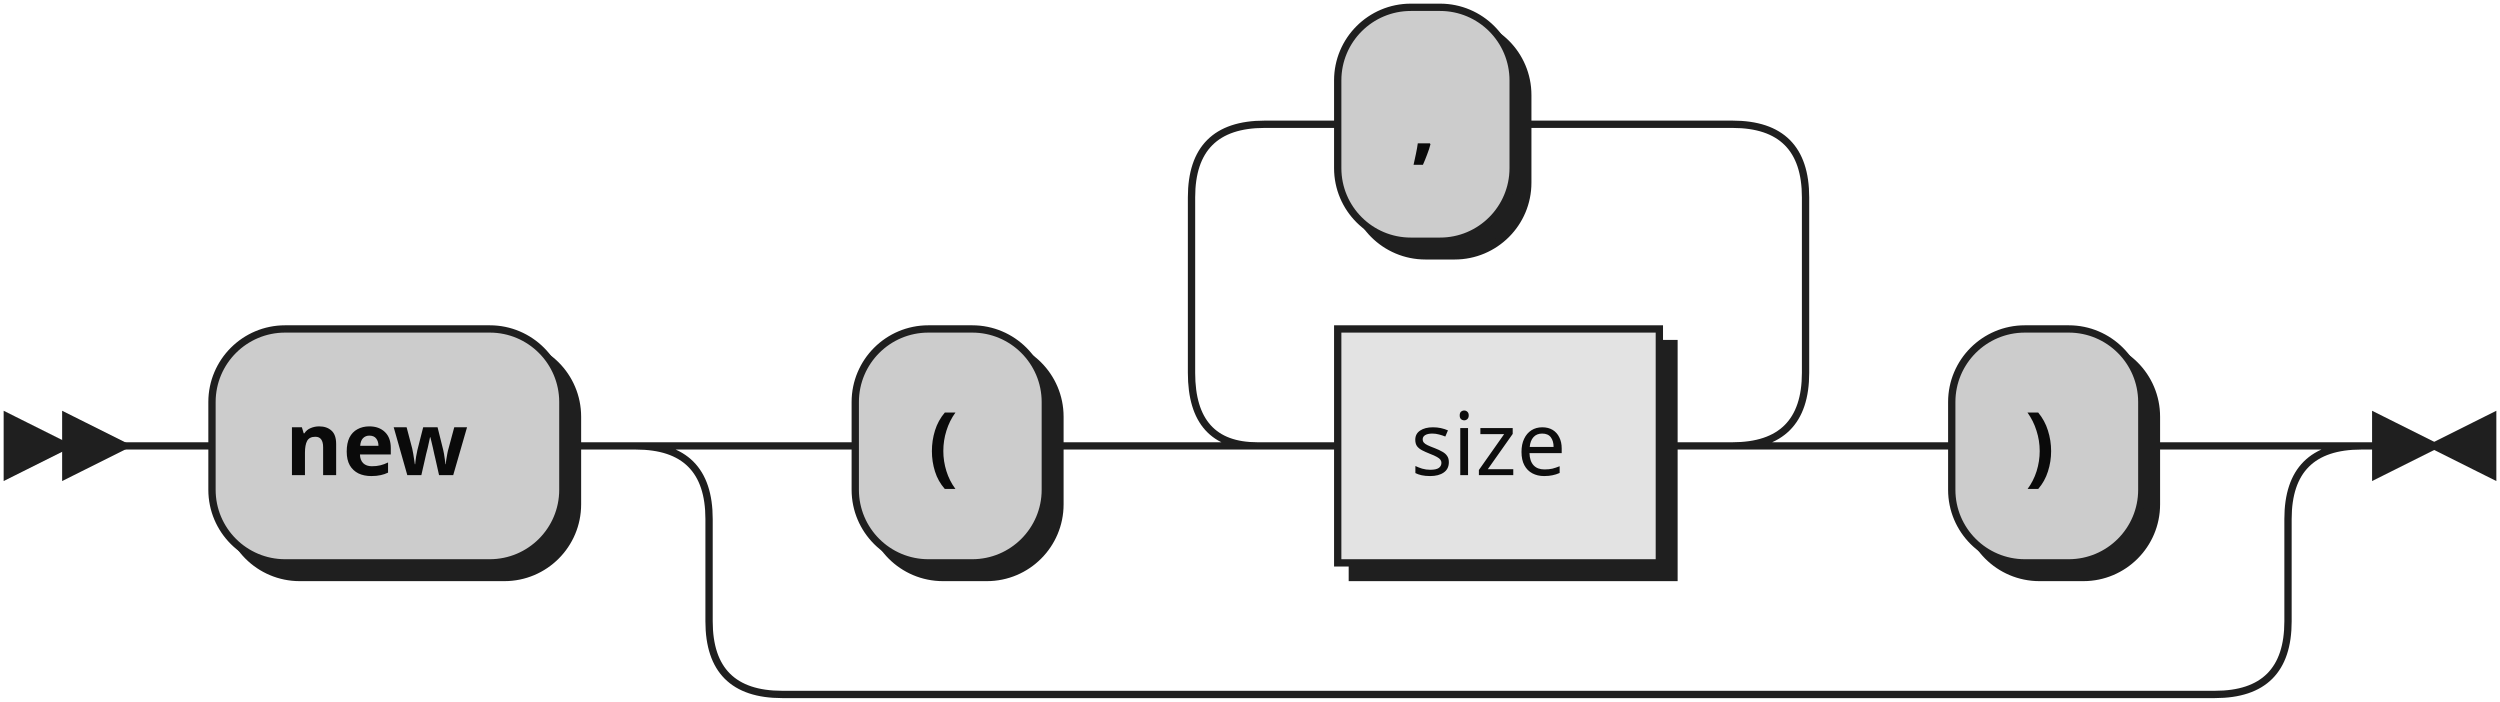
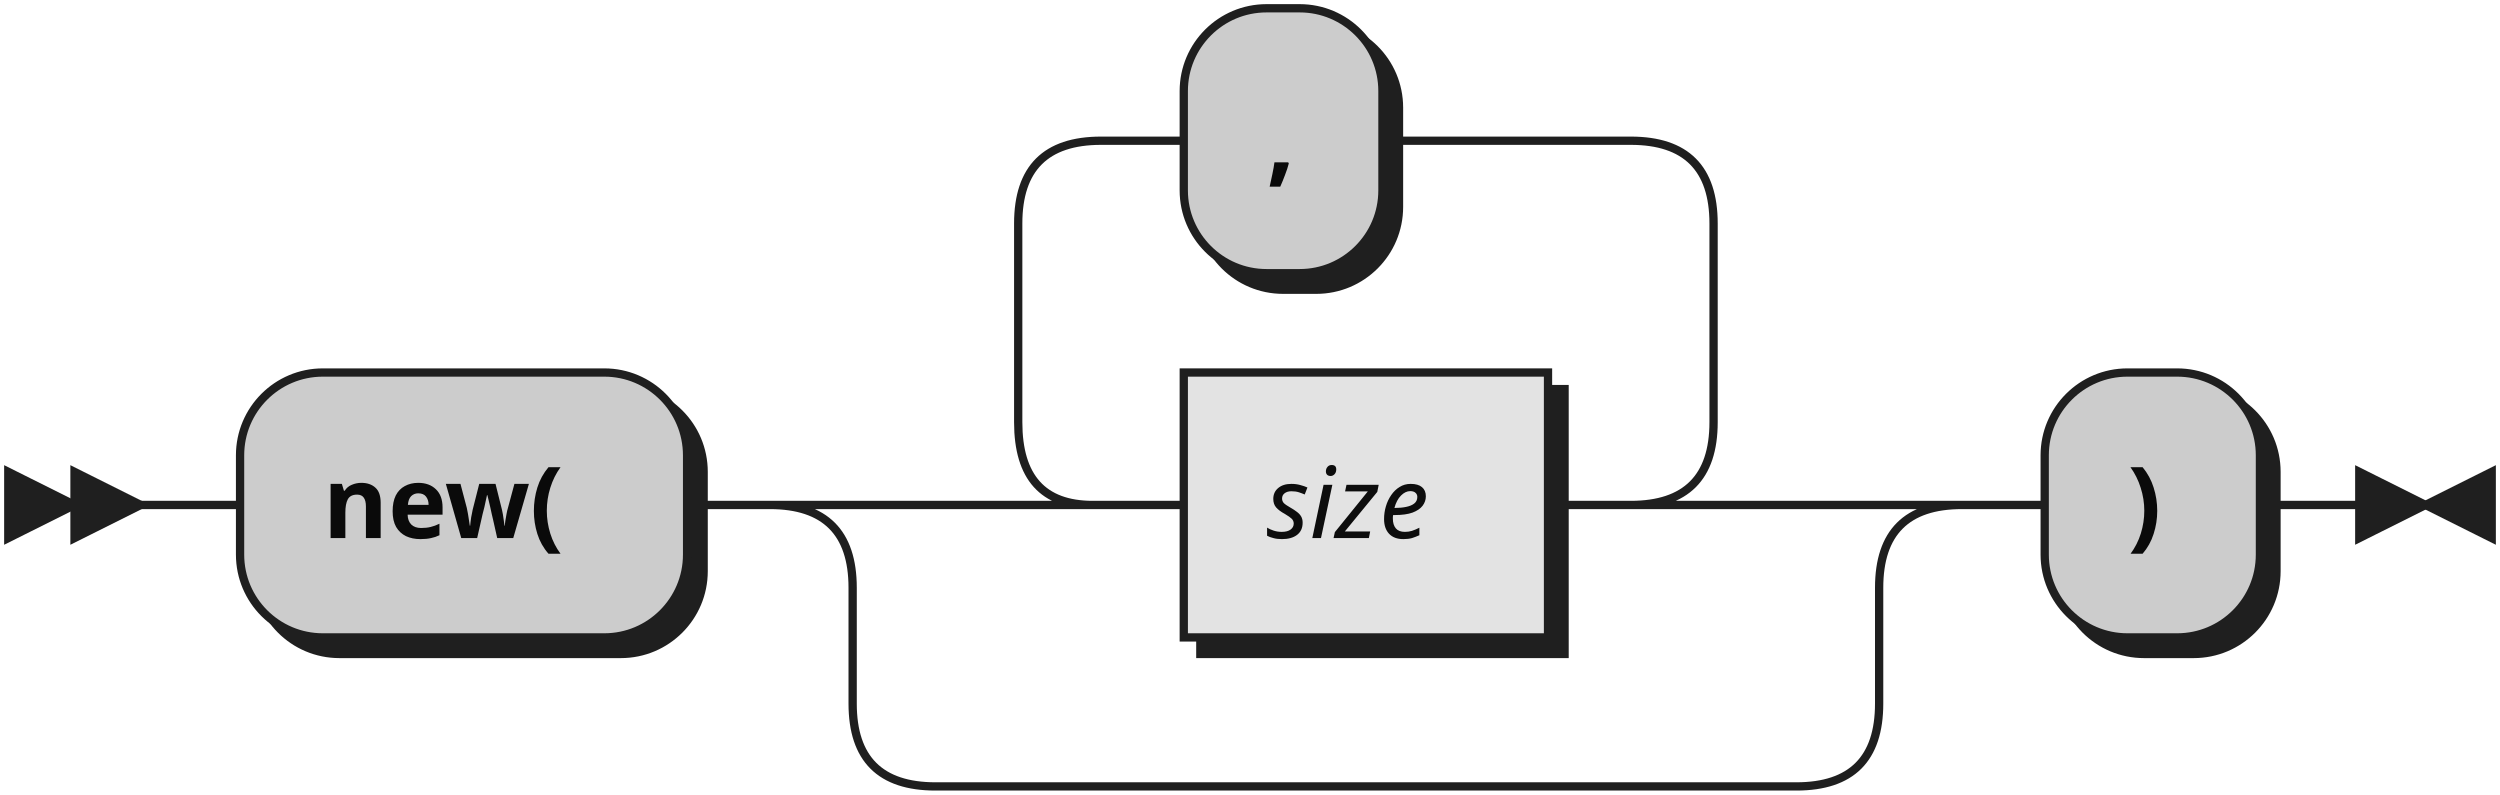
- <svg xmlns="http://www.w3.org/2000/svg" xmlns:xlink="http://www.w3.org/1999/xlink" width="342" height="96">
+ <svg xmlns="http://www.w3.org/2000/svg" width="302" height="96">
  <defs>
    <style type="text/css">
               @namespace "http://www.w3.org/2000/svg";
               .line                 {fill: none; stroke: #1F1F1F;}
               .bold-line            {stroke: #0A0A0A; shape-rendering: crispEdges; stroke-width:
               2; }
               .thin-line            {stroke: #0F0F0F; shape-rendering: crispEdges}
               .filled               {fill: #1F1F1F; stroke: none;}
               text.terminal         {font-family: Verdana, Sans-serif;
               font-size: 12px;
               fill: #0A0A0A;
               font-weight: bold;
               }
-                text.nonterminal      {font-family: Verdana, Sans-serif;
+                text.nonterminal      {font-family: Verdana, Sans-serif; font-style: italic;
               font-size: 12px;
               fill: #0D0D0D;
               }
               text.regexp           {font-family: Verdana, Sans-serif;
               font-size: 12px;
               fill: #0F0F0F;
               }
               rect, circle, polygon {fill: #1F1F1F; stroke: #1F1F1F;}
               rect.terminal         {fill: #CCCCCC; stroke: #1F1F1F;}
               rect.nonterminal      {fill: #E3E3E3; stroke: #1F1F1F;}
               rect.text             {fill: none; stroke: none;}    
               polygon.regexp        {fill: #EFEFEF; stroke: #1F1F1F;}
               
            </style>
  </defs>
  <polygon points="9 61 1 57 1 65" />
  <polygon points="17 61 9 57 9 65" />
-   <rect x="31" y="47" width="48" height="32" rx="10" />
-   <rect x="29" y="45" width="48" height="32" class="terminal" rx="10" />
-   <text class="terminal" x="39" y="65">new</text>
-   <rect x="119" y="47" width="26" height="32" rx="10" />
-   <rect x="117" y="45" width="26" height="32" class="terminal" rx="10" />
-   <text class="terminal" x="127" y="65">(</text>
-   <a xlink:href="#size" xlink:title="size">
-     <rect x="185" y="47" width="44" height="32" />
-     <rect x="183" y="45" width="44" height="32" class="nonterminal" />
-     <text class="nonterminal" x="193" y="65">size</text>
-   </a>
-   <rect x="185" y="3" width="24" height="32" rx="10" />
-   <rect x="183" y="1" width="24" height="32" class="terminal" rx="10" />
-   <text class="terminal" x="193" y="21">,</text>
-   <rect x="269" y="47" width="26" height="32" rx="10" />
-   <rect x="267" y="45" width="26" height="32" class="terminal" rx="10" />
-   <text class="terminal" x="277" y="65">)</text>
-   <path class="line" d="m17 61 h2 m0 0 h10 m48 0 h10 m20 0 h10 m26 0 h10 m20 0 h10 m44 0 h10 m-84 0 l20 0 m-1 0 q-9 0 -9 -10 l0 -24 q0 -10 10 -10 m64 44 l20 0 m-20 0 q10 0 10 -10 l0 -24 q0 -10 -10 -10 m-64 0 h10 m24 0 h10 m0 0 h20 m20 44 h10 m26 0 h10 m-216 0 h20 m196 0 h20 m-236 0 q10 0 10 10 m216 0 q0 -10 10 -10 m-226 10 v14 m216 0 v-14 m-216 14 q0 10 10 10 m196 0 q10 0 10 -10 m-206 10 h10 m0 0 h186 m23 -34 h-3" />
-   <polygon points="333 61 341 57 341 65" />
-   <polygon points="333 61 325 57 325 65" />
+   <rect x="31" y="47" width="54" height="32" rx="10" />
+   <rect x="29" y="45" width="54" height="32" class="terminal" rx="10" />
+   <text class="terminal" x="39" y="65">new(</text>
+   <rect x="145" y="47" width="44" height="32" />
+   <rect x="143" y="45" width="44" height="32" class="nonterminal" />
+   <text class="nonterminal" x="153" y="65">size</text>
+   <rect x="145" y="3" width="24" height="32" rx="10" />
+   <rect x="143" y="1" width="24" height="32" class="terminal" rx="10" />
+   <text class="terminal" x="153" y="21">,</text>
+   <rect x="249" y="47" width="26" height="32" rx="10" />
+   <rect x="247" y="45" width="26" height="32" class="terminal" rx="10" />
+   <text class="terminal" x="257" y="65">)</text>
+   <path class="line" d="m17 61 h2 m0 0 h10 m54 0 h10 m40 0 h10 m44 0 h10 m-84 0 l20 0 m-1 0 q-9 0 -9 -10 l0 -24 q0 -10 10 -10 m64 44 l20 0 m-20 0 q10 0 10 -10 l0 -24 q0 -10 -10 -10 m-64 0 h10 m24 0 h10 m0 0 h20 m-104 44 h20 m104 0 h20 m-144 0 q10 0 10 10 m124 0 q0 -10 10 -10 m-134 10 v14 m124 0 v-14 m-124 14 q0 10 10 10 m104 0 q10 0 10 -10 m-114 10 h10 m0 0 h94 m20 -34 h10 m26 0 h10 m3 0 h-3" />
+   <polygon points="293 61 301 57 301 65" />
+   <polygon points="293 61 285 57 285 65" />
</svg>
